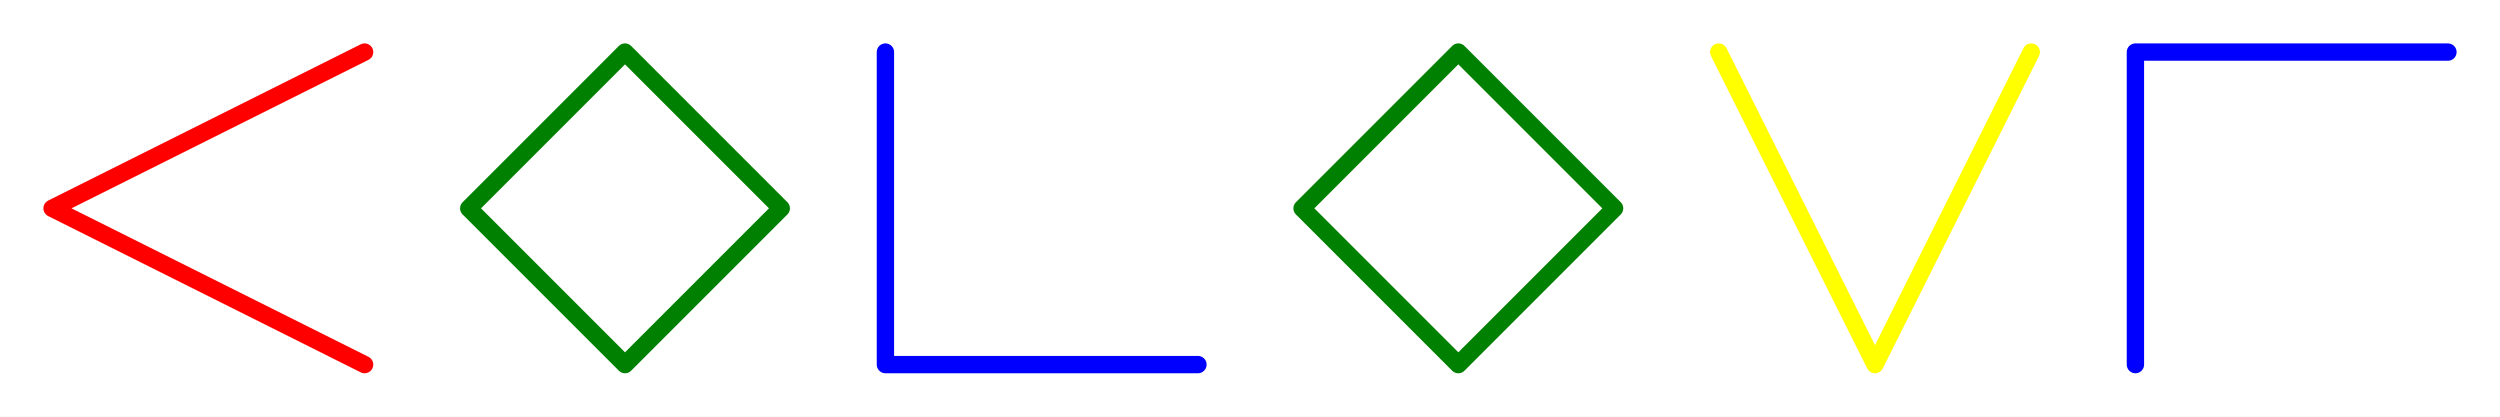
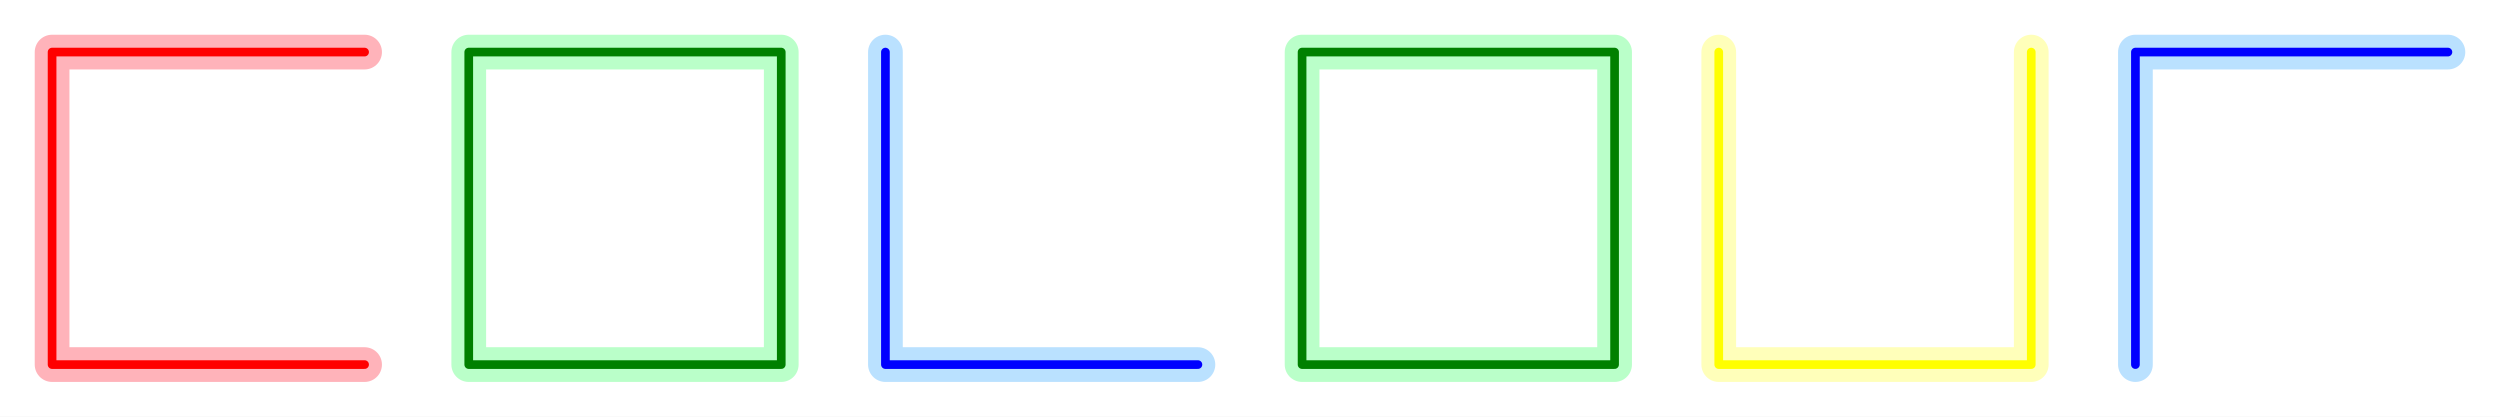
<svg xmlns="http://www.w3.org/2000/svg" version="1.1" xml:space="preserve" width="288" height="48">
  <rect fill="white" width="100%" height="100%" />
-   <g fill="none" stroke="red" stroke-linecap="round" stroke-linejoin="round" stroke-width="2">
-     <polyline points="42,6 6,24 42,42" />
-   </g>
-   <g fill="none" stroke="green" stroke-linecap="round" stroke-linejoin="round" stroke-width="2">
-     <polyline points="72,6 54,24 72,42 90,24 72,6" />
-   </g>
-   <g fill="none" stroke="blue" stroke-linecap="round" stroke-linejoin="round" stroke-width="2">
-     <polyline points="102,6 102,42 138,42" />
-   </g>
-   <g fill="none" stroke="green" stroke-linecap="round" stroke-linejoin="round" stroke-width="2">
-     <polyline points="168,6 150,24 168,42 186,24 168,6" />
-   </g>
-   <g fill="none" stroke="yellow" stroke-linecap="round" stroke-linejoin="round" stroke-width="2">
-     <polyline points="198,6 216,42 234,6" />
-   </g>
-   <g fill="none" stroke="blue" stroke-linecap="round" stroke-linejoin="round" stroke-width="2">
-     <polyline points="246,42 246,6 282,6" />
+   <g fill="none" stroke-linecap="round" stroke-linejoin="round">
+     <g stroke-width="4">
+       <g stroke="#ffb3ba">
+         <polyline points="42,6 6,6 6,42 42,42" />
+       </g>
+       <g stroke="#baffc9">
+         <polyline points="54,6 54,42 90,42 90,6 54,6" />
+       </g>
+       <g stroke="#bae1ff">
+         <polyline points="102,6 102,42 138,42" />
+       </g>
+       <g stroke="#baffc9">
+         <polyline points="150,6 150,42 186,42 186,6 150,6" />
+       </g>
+       <g stroke="#ffffba">
+         <polyline points="198,6 198,42 234,42 234,6" />
+       </g>
+       <g stroke="#bae1ff">
+         <polyline points="246,42 246,6 282,6" />
+       </g>
+     </g>
+     <g stroke-width="1">
+       <g stroke="red">
+         <polyline points="42,6 6,6 6,42 42,42" />
+       </g>
+       <g stroke="green">
+         <polyline points="54,6 54,42 90,42 90,6 54,6" />
+       </g>
+       <g stroke="blue">
+         <polyline points="102,6 102,42 138,42" />
+       </g>
+       <g stroke="green">
+         <polyline points="150,6 150,42 186,42 186,6 150,6" />
+       </g>
+       <g stroke="yellow">
+         <polyline points="198,6 198,42 234,42 234,6" />
+       </g>
+       <g stroke="blue">
+         <polyline points="246,42 246,6 282,6" />
+       </g>
+     </g>
  </g>
</svg>
